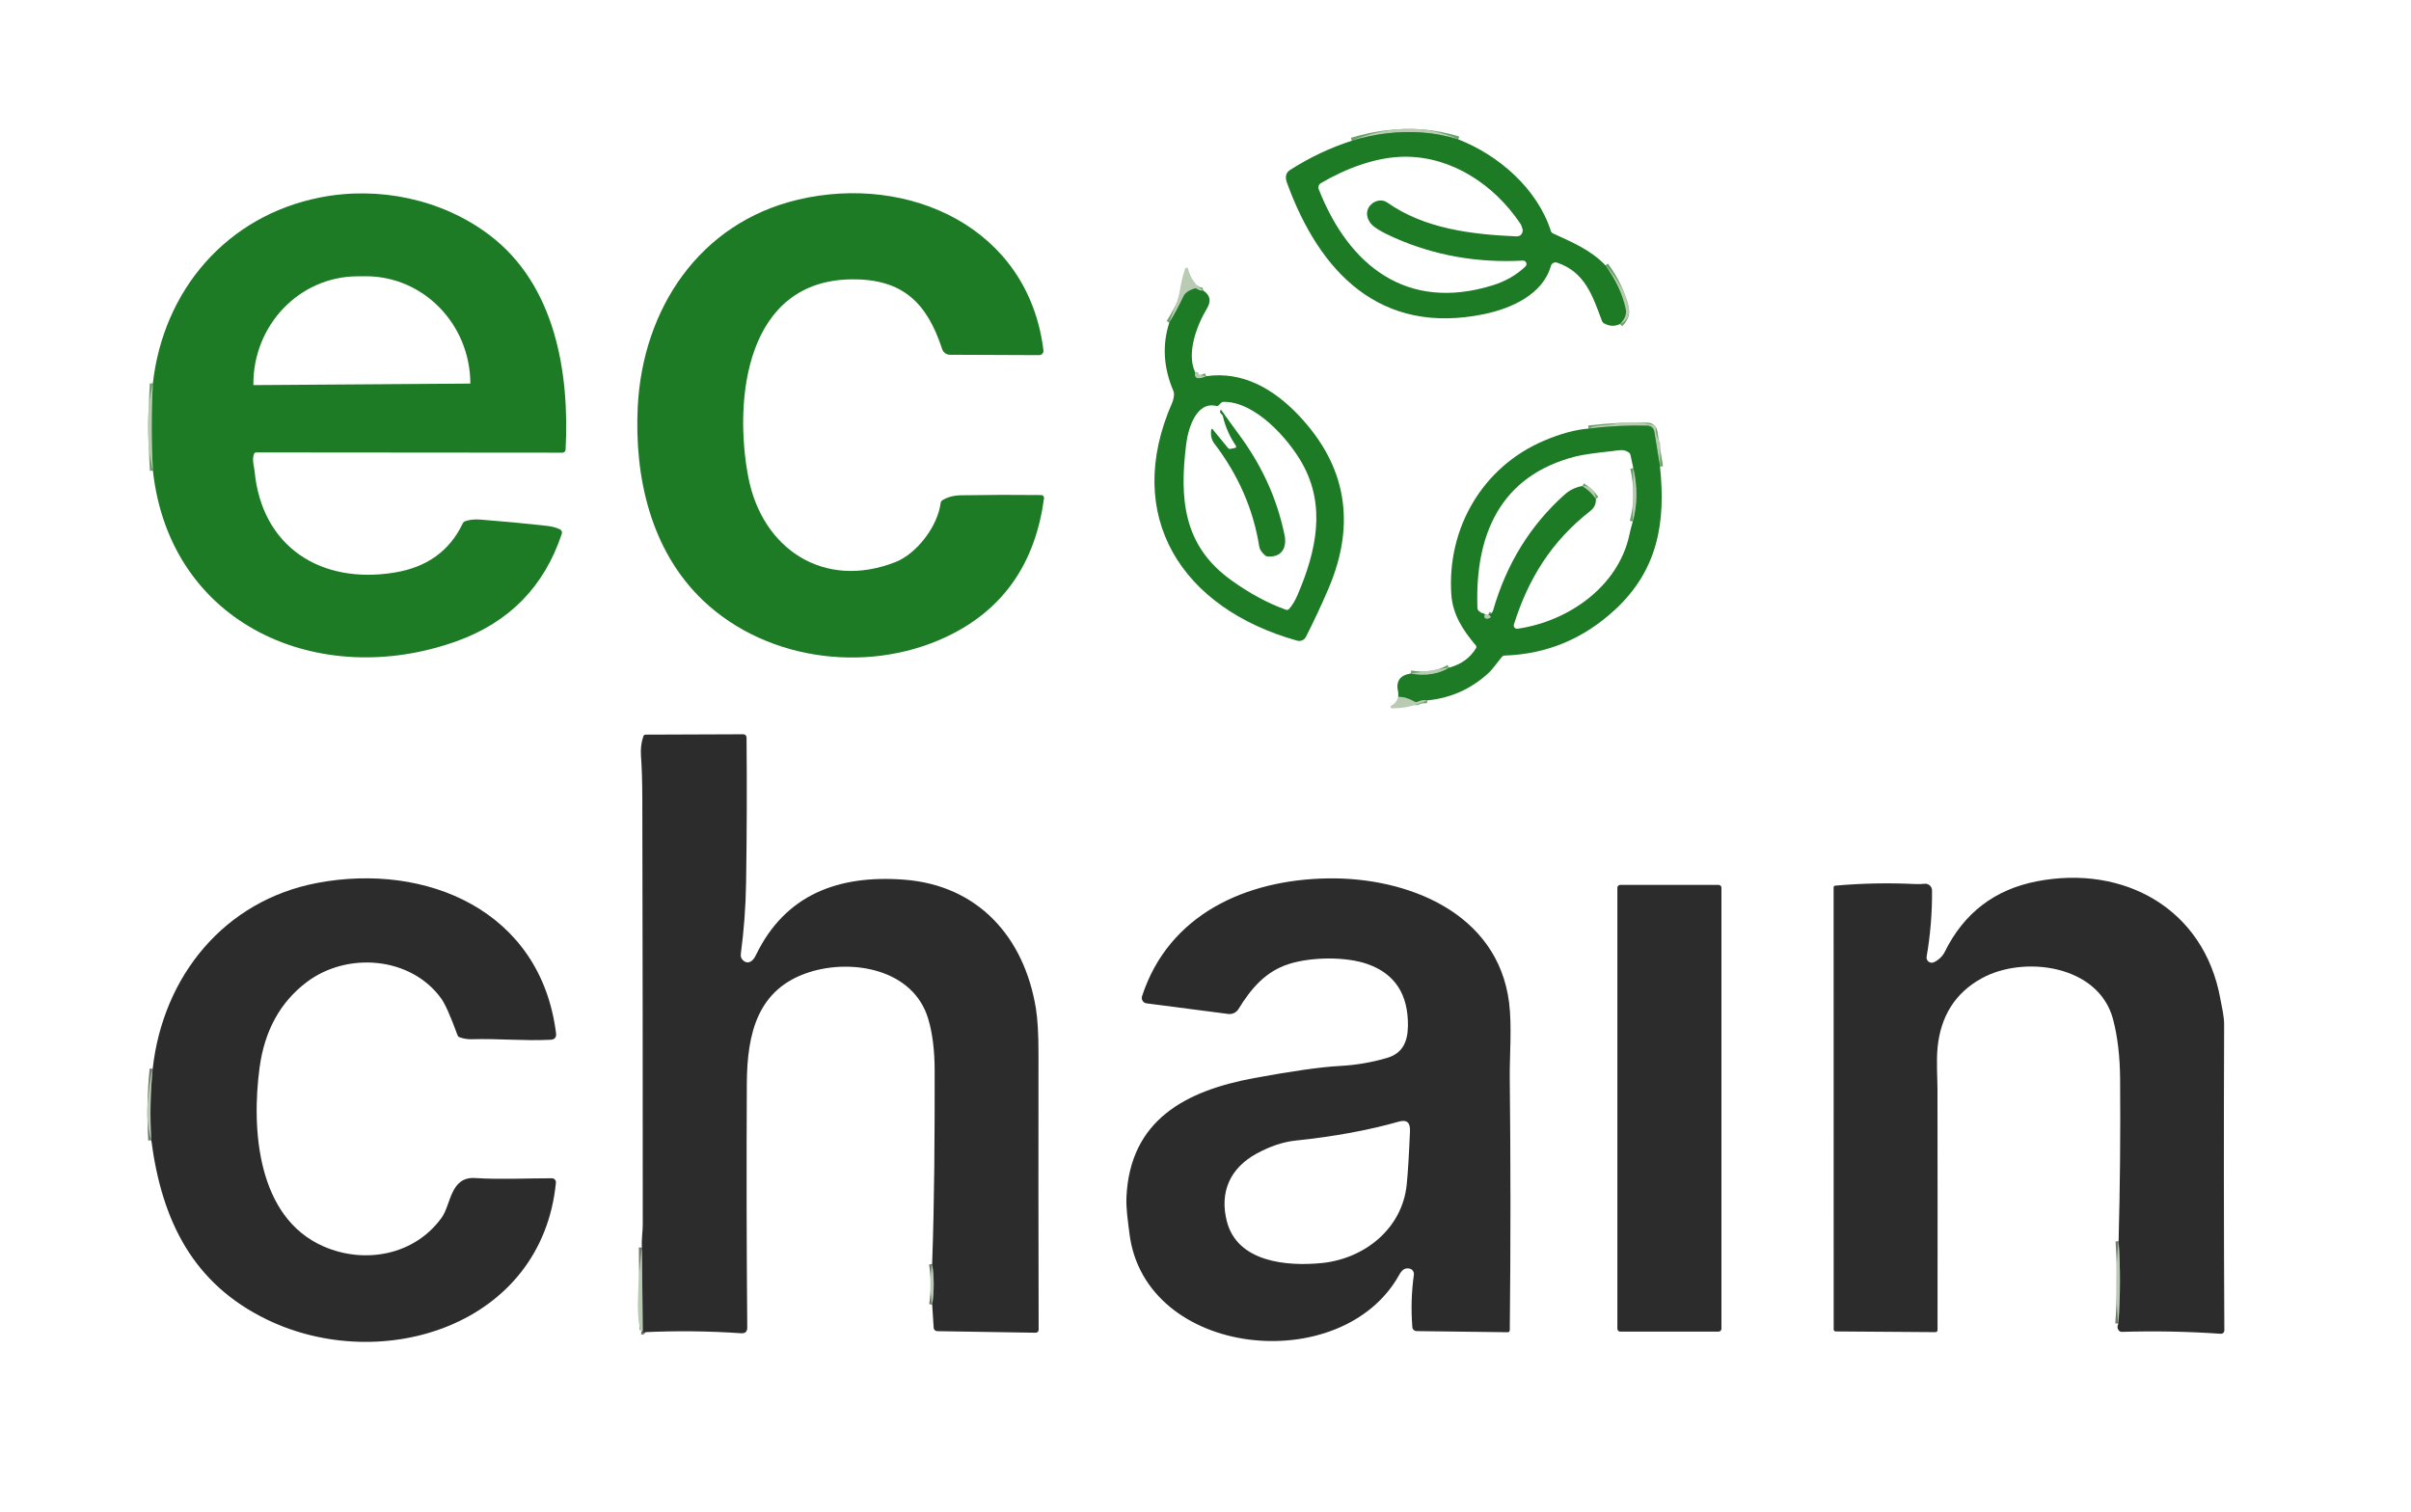
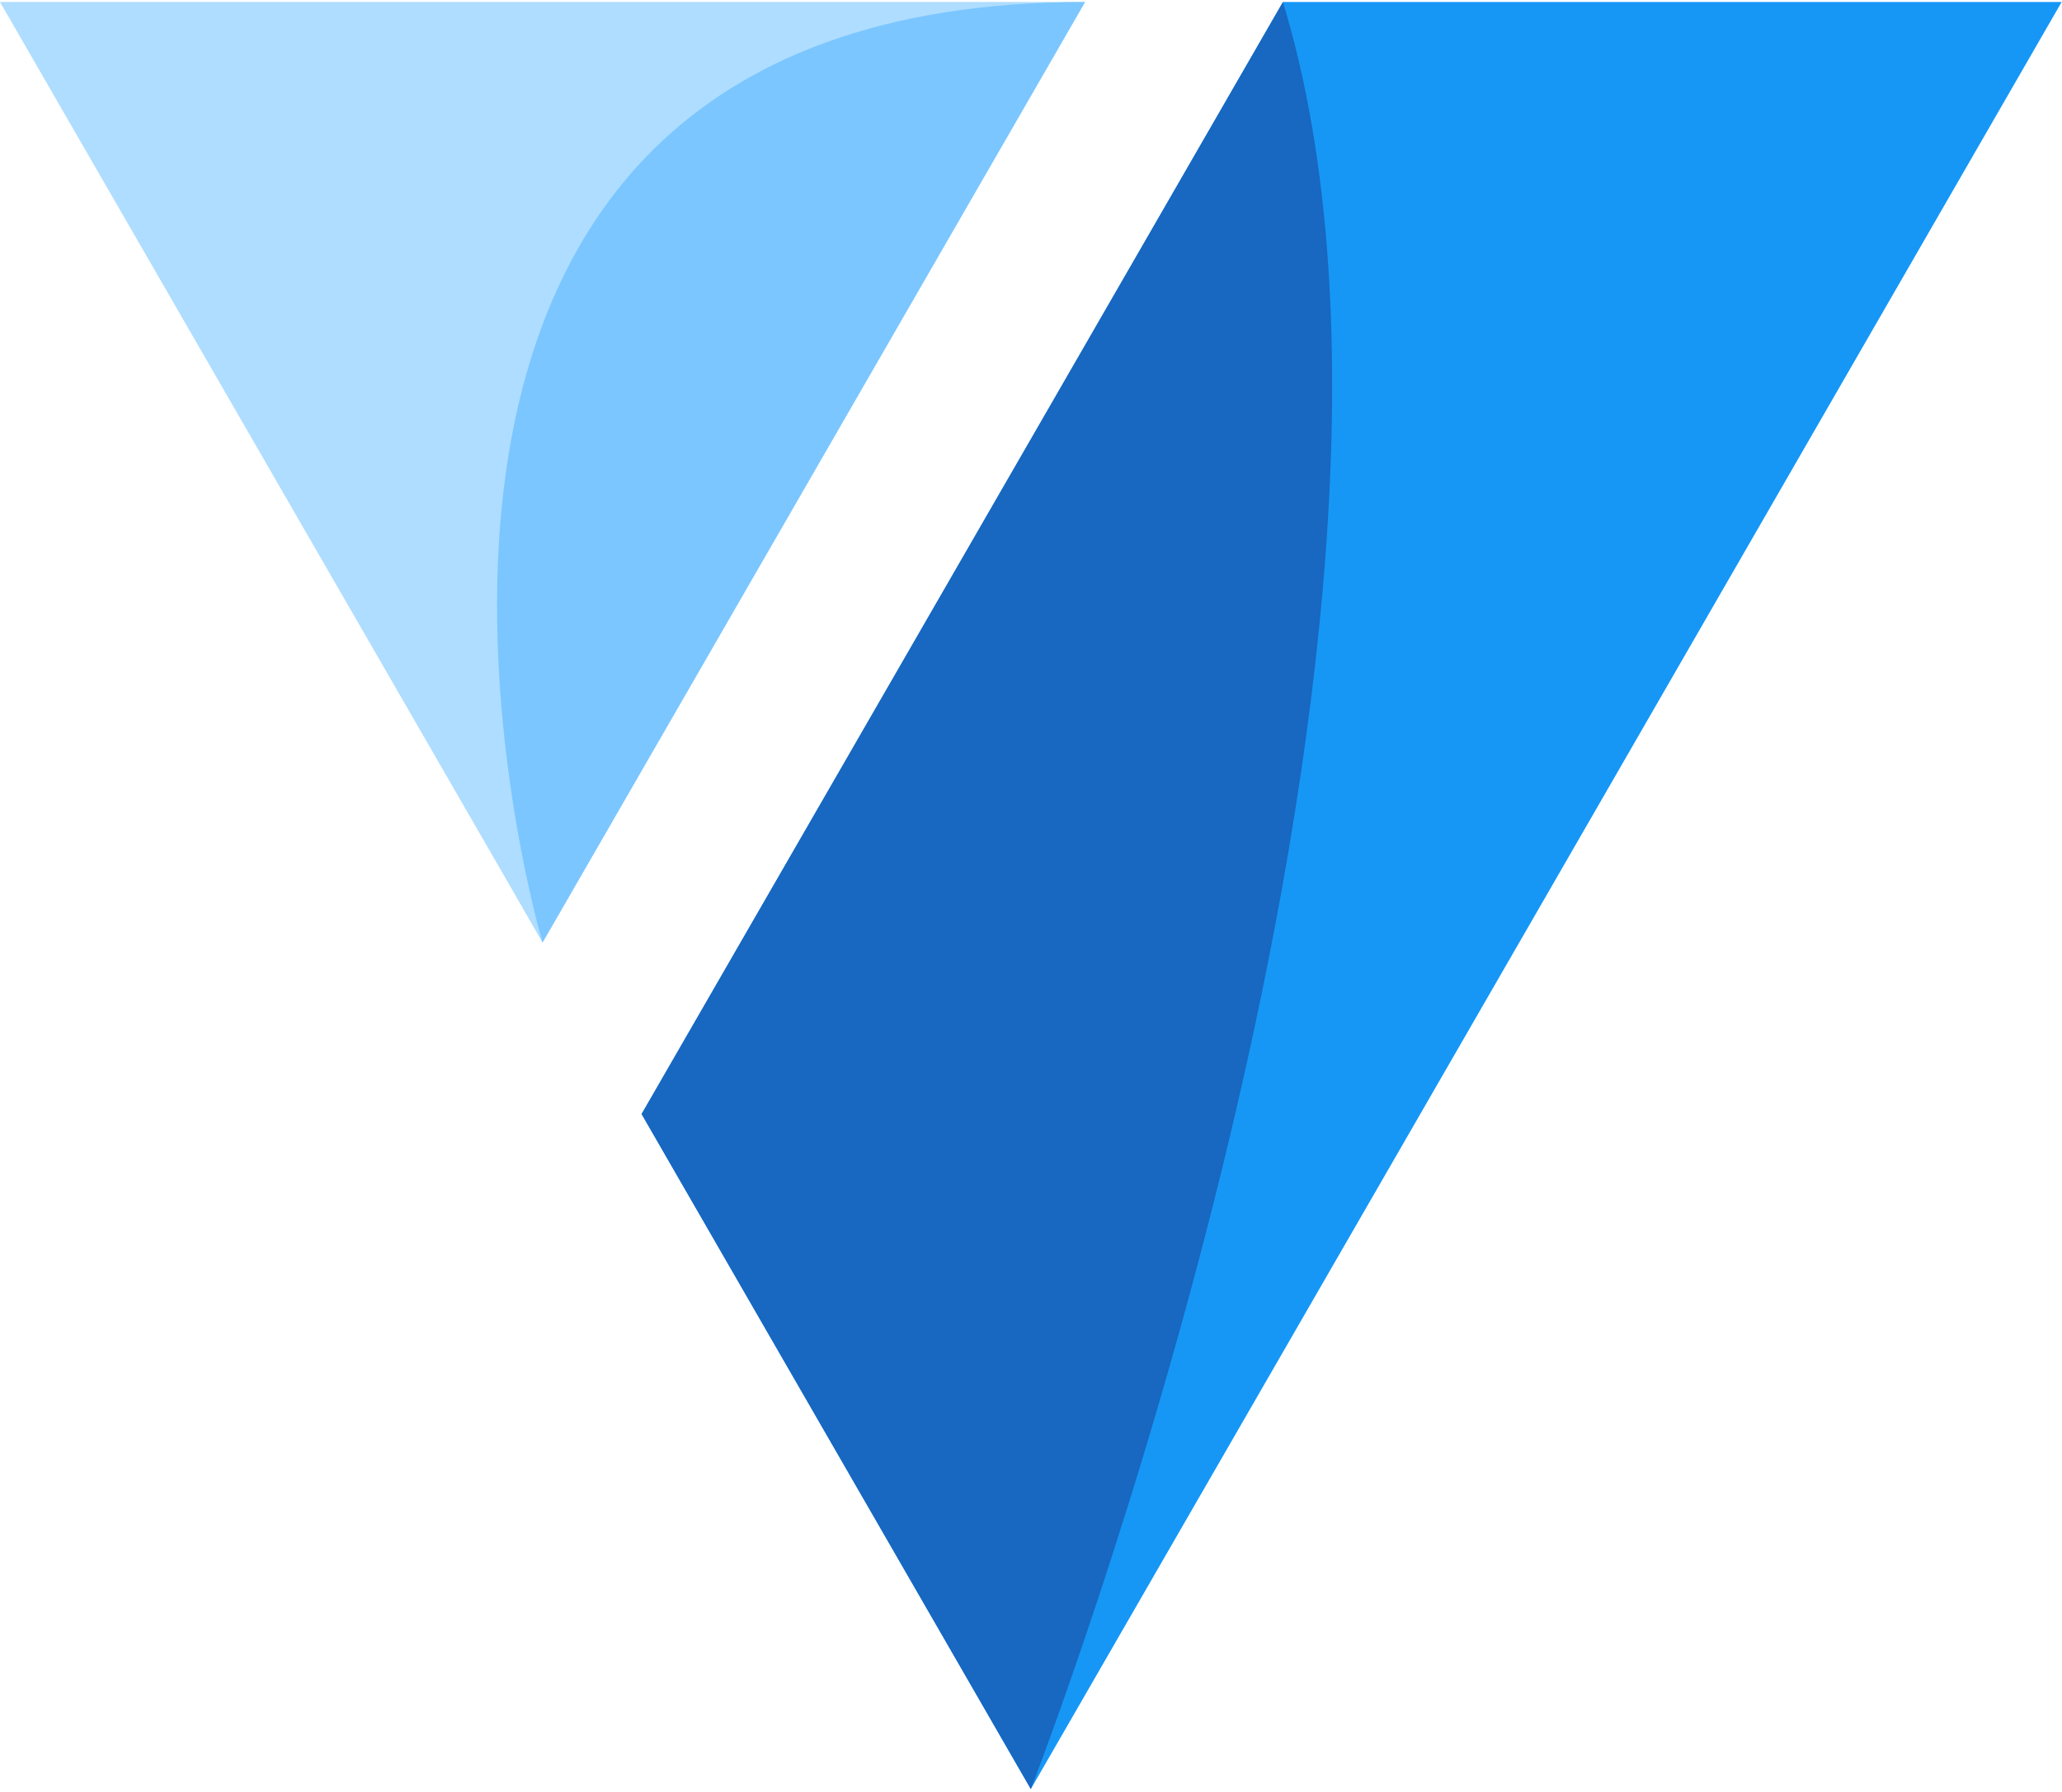
- <svg xmlns="http://www.w3.org/2000/svg" version="1.1" viewBox="0.00 0.00 783.00 491.00">
-   <g stroke-width="2.00" fill="none" stroke-linecap="butt">
-     <path stroke="#6ba26b" stroke-opacity="0.996" vector-effect="non-scaling-stroke" d="   M 473.61 45.28   Q 467.36 43.40 461.75 43.03   Q 450.36 42.26 439.00 45.72" />
-     <path stroke="#6ba26b" stroke-opacity="0.996" vector-effect="non-scaling-stroke" d="   M 521.39 86.18   Q 526.42 93.07 527.98 100.28   Q 528.54 102.88 526.13 105.24" />
-     <path stroke="#6ba26b" stroke-opacity="0.996" vector-effect="non-scaling-stroke" d="   M 49.66 152.87   Q 48.89 138.73 49.64 124.56" />
-     <path stroke="#6ba26b" stroke-opacity="0.996" vector-effect="non-scaling-stroke" d="   M 390.77 94.36   Q 389.87 94.59 388.74 93.86   Q 388.32 93.60 387.85 93.75   Q 385.10 94.64 384.32 96.33   Q 382.38 100.52 379.74 104.81" />
-     <path stroke="#6ba26b" stroke-opacity="0.996" vector-effect="non-scaling-stroke" d="   M 388.14 120.90   Q 387.62 123.97 391.74 122.18" />
-     <path stroke="#6ba26b" stroke-opacity="0.996" vector-effect="non-scaling-stroke" d="   M 539.10 151.56   L 537.24 140.13   A 2.23 2.22 86.2 0 0 535.12 138.27   Q 526.04 138.00 515.90 139.20" />
-     <path stroke="#6ba26b" stroke-opacity="0.996" vector-effect="non-scaling-stroke" d="   M 463.55 227.48   Q 462.03 227.19 460.36 227.95   Q 459.87 228.17 459.41 227.91   Q 456.48 226.26 454.11 226.36" />
-     <path stroke="#6ba26b" stroke-opacity="0.996" vector-effect="non-scaling-stroke" d="   M 458.14 218.76   Q 465.30 220.03 470.60 216.85" />
-     <path stroke="#727b6f" stroke-opacity="0.996" vector-effect="non-scaling-stroke" d="   M 302.74 423.73   Q 303.73 417.09 302.72 410.55" />
-     <path stroke="#727b6f" stroke-opacity="0.996" vector-effect="non-scaling-stroke" d="   M 208.29 432.51   Q 208.40 432.52 208.56 432.48   Q 208.74 432.45 208.74 432.26   L 208.47 405.17" />
-     <path stroke="#727b6f" stroke-opacity="0.996" vector-effect="non-scaling-stroke" d="   M 687.96 429.91   Q 688.95 416.41 688.04 403.15" />
-     <path stroke="#727b6f" stroke-opacity="0.996" vector-effect="non-scaling-stroke" d="   M 49.14 370.38   Q 48.43 358.80 49.59 347.16" />
-     <path stroke="#6ba26b" stroke-opacity="0.996" vector-effect="non-scaling-stroke" d="   M 482.30 199.52   Q 481.83 200.31 482.30 200.74   Q 482.64 201.04 483.26 200.90   Q 484.88 200.53 483.29 199.54" />
-     <path stroke="#6ba26b" stroke-opacity="0.996" vector-effect="non-scaling-stroke" d="   M 513.89 157.86   Q 516.53 159.50 518.28 162.01" />
-     <path stroke="#6ba26b" stroke-opacity="0.996" vector-effect="non-scaling-stroke" d="   M 530.26 169.40   Q 532.53 161.17 530.43 152.02" />
-   </g>
-   <path fill="#b9cab2" fill-opacity="0.992" d="   M 473.61 45.28   Q 467.36 43.40 461.75 43.03   Q 450.36 42.26 439.00 45.72   C 449.87 41.19 462.58 40.04 473.61 45.28   Z" />
-   <path fill="#1d7b25" d="   M 473.61 45.28   C 486.64 50.35 499.29 61.26 503.69 75.10   A 1.16 1.16 0.0 0 0 504.30 75.78   C 510.61 78.71 516.54 81.11 521.39 86.18   Q 526.42 93.07 527.98 100.28   Q 528.54 102.88 526.13 105.24   Q 523.51 106.50 520.88 104.99   A 1.40 1.35 -86.6 0 1 520.27 104.28   C 517.21 96.10 514.81 88.42 505.70 85.31   A 1.59 1.58 -72.7 0 0 503.67 86.38   C 501.04 95.66 490.79 100.19 482.00 102.02   C 448.22 109.02 428.52 88.45 417.94 59.31   Q 416.93 56.52 418.96 55.21   Q 428.47 49.11 439.00 45.72   Q 450.36 42.26 461.75 43.03   Q 467.36 43.40 473.61 45.28   Z   M 445.06 72.44   C 441.55 67.64 447.24 63.47 450.50 65.76   C 462.61 74.28 477.71 76.12 492.31 76.77   Q 494.32 76.86 494.53 74.85   Q 494.55 74.63 494.21 73.61   Q 494.01 73.01 493.64 72.47   C 485.25 60.05 471.63 50.93 456.46 50.90   C 447.10 50.88 437.21 54.66 428.97 59.48   A 1.63 1.63 0.0 0 0 428.28 61.48   C 438.03 86.28 456.88 101.30 484.72 92.68   Q 491.06 90.72 495.40 86.55   A 1.11 1.11 0.0 0 0 494.57 84.64   Q 472.52 85.84 453.12 77.34   Q 446.54 74.46 445.06 72.44   Z" />
-   <path fill="#1d7b25" d="   M 49.66 152.87   Q 48.89 138.73 49.64 124.56   C 53.05 94.19 73.66 70.13 103.94 64.14   C 123.04 60.37 143.60 64.70 159.01 76.38   C 180.33 92.55 185.01 121.03 183.68 146.05   A 1.03 1.03 0.0 0 1 182.65 147.03   L 83.21 146.95   Q 82.71 146.95 82.52 147.40   C 81.74 149.26 82.54 151.54 82.68 152.99   C 84.99 177.62 104.19 189.92 128.22 185.95   Q 143.94 183.35 150.28 170.00   Q 150.52 169.51 151.03 169.31   Q 153.12 168.54 156.00 168.76   Q 166.81 169.59 177.58 170.79   Q 179.99 171.05 181.86 171.94   A 1.16 1.16 0.0 0 1 182.46 173.34   Q 173.95 199.06 148.29 208.27   C 103.91 224.20 55.21 203.27 49.66 152.87   Z   M 82.40 125.08   L 152.64 124.59   A 0.11 0.11 0.0 0 0 152.75 124.48   L 152.75 124.43   A 34.94 33.89 89.6 0 0 118.62 89.73   L 115.94 89.75   A 34.94 33.89 89.6 0 0 82.29 124.93   L 82.29 124.98   A 0.11 0.11 0.0 0 0 82.40 125.08   Z" />
-   <path fill="#1d7b25" d="   M 228.40 195.10   C 211.23 178.82 205.98 154.70 207.12 132.07   C 208.72 100.41 227.08 72.42 259.16 64.85   C 295.11 56.36 334.00 73.88 338.87 113.79   A 1.39 1.39 0.0 0 1 337.48 115.35   L 308.52 115.23   A 2.70 2.69 -8.8 0 1 305.97 113.37   C 301.07 98.39 293.20 90.59 276.68 90.73   C 242.18 91.01 238.20 129.81 243.03 155.00   C 247.52 178.37 267.66 191.66 290.81 182.56   C 297.82 179.80 304.56 170.83 305.48 163.38   A 1.26 1.24 -13.2 0 1 306.05 162.48   Q 308.53 160.92 312.20 160.86   Q 325.43 160.64 338.16 160.79   A 0.92 0.92 0.0 0 1 339.06 161.83   Q 334.93 192.57 309.60 205.72   C 283.86 219.08 249.64 215.25 228.40 195.10   Z" />
-   <path fill="#b9cab2" fill-opacity="0.992" d="   M 521.39 86.18   C 524.12 88.89 533.84 102.27 526.13 105.24   Q 528.54 102.88 527.98 100.28   Q 526.42 93.07 521.39 86.18   Z" />
-   <path fill="#b9cab2" fill-opacity="0.992" d="   M 390.77 94.36   Q 389.87 94.59 388.74 93.86   Q 388.32 93.60 387.85 93.75   Q 385.10 94.64 384.32 96.33   Q 382.38 100.52 379.74 104.81   C 380.82 101.10 382.56 98.13 383.16 94.37   Q 383.74 90.69 384.89 87.27   A 0.51 0.50 47.7 0 1 385.86 87.32   Q 386.89 91.68 390.77 94.36   Z" />
-   <path fill="#1d7b25" d="   M 390.77 94.36   Q 394.15 96.59 391.98 100.19   C 388.56 105.83 385.28 114.92 388.14 120.90   Q 387.62 123.97 391.74 122.18   C 403.73 120.46 413.87 126.51 421.94 135.09   Q 444.97 159.57 431.41 191.25   Q 428.06 199.07 424.13 206.83   A 2.46 2.45 -68.8 0 1 421.28 208.09   C 383.68 197.60 364.51 167.55 380.70 130.76   C 381.11 129.83 381.50 128.00 381.10 127.06   Q 376.22 115.67 379.74 104.81   Q 382.38 100.52 384.32 96.33   Q 385.10 94.64 387.85 93.75   Q 388.32 93.60 388.74 93.86   Q 389.87 94.59 390.77 94.36   Z   M 394.97 131.85   C 388.40 130.28 385.83 139.43 385.23 144.24   C 383.05 161.88 384.17 177.09 399.69 188.32   Q 408.73 194.87 417.62 198.04   Q 418.21 198.25 418.63 197.80   Q 420.14 196.17 421.42 193.18   C 427.51 178.96 430.65 164.36 422.94 150.57   C 418.44 142.52 407.70 130.47 397.46 130.51   Q 396.90 130.51 396.51 130.90   L 395.80 131.61   Q 395.45 131.96 394.97 131.85   Z" />
-   <path fill="#b9cab2" fill-opacity="0.992" d="   M 388.14 120.90   Q 389.59 121.94 391.74 122.18   Q 387.62 123.97 388.14 120.90   Z" />
-   <path fill="#b9cab2" fill-opacity="0.992" d="   M 49.64 124.56   Q 48.89 138.73 49.66 152.87   Q 46.33 138.67 49.64 124.56   Z" />
-   <path fill="#1d7b25" d="   M 401.30 144.68   Q 398.35 140.34 397.15 135.20   Q 397.05 134.78 396.71 134.52   Q 396.12 134.07 396.26 133.46   Q 396.39 132.85 396.75 133.36   Q 399.40 137.11 402.12 140.78   C 409.58 150.84 414.62 161.45 417.17 173.78   C 418.03 177.93 416.21 181.05 411.74 180.76   Q 411.25 180.73 410.88 180.41   Q 409.18 178.95 408.95 177.50   Q 406.08 159.42 394.38 144.08   Q 393.01 142.28 393.34 139.70   Q 393.44 138.95 393.91 139.53   L 398.84 145.54   A 0.76 0.74 -24.6 0 0 399.57 145.80   L 400.96 145.52   Q 401.76 145.36 401.30 144.68   Z" />
-   <path fill="#b9cab2" fill-opacity="0.992" d="   M 539.10 151.56   L 537.24 140.13   A 2.23 2.22 86.2 0 0 535.12 138.27   Q 526.04 138.00 515.90 139.20   C 518.39 137.90 521.26 138.31 523.67 137.80   Q 530.41 136.35 537.23 138.10   Q 537.78 138.24 537.75 138.81   Q 537.59 141.28 538.94 143.38   Q 539.22 143.81 539.21 144.33   L 539.10 151.56   Z" />
-   <path fill="#1d7b25" d="   M 539.10 151.56   C 541.02 169.61 538.43 185.13 524.52 198.01   Q 509.16 212.24 488.67 212.92   A 1.23 1.23 0.0 0 0 487.78 213.35   C 486.17 215.25 484.85 217.30 483.19 218.80   Q 474.79 226.39 463.55 227.48   Q 462.03 227.19 460.36 227.95   Q 459.87 228.17 459.41 227.91   Q 456.48 226.26 454.11 226.36   Q 454.27 225.72 454.04 224.69   Q 452.89 219.56 458.14 218.76   Q 465.30 220.03 470.60 216.85   Q 476.50 215.27 479.36 210.52   A 0.76 0.75 40.9 0 0 479.29 209.64   C 475.17 204.80 471.76 199.61 471.33 193.06   C 469.90 171.64 481.40 151.60 501.56 143.08   Q 509.50 139.72 515.90 139.20   Q 526.04 138.00 535.12 138.27   A 2.23 2.22 86.2 0 1 537.24 140.13   L 539.10 151.56   Z   M 482.30 199.52   Q 481.83 200.31 482.30 200.74   Q 482.64 201.04 483.26 200.90   Q 484.88 200.53 483.29 199.54   Q 484.53 199.55 484.92 198.19   Q 491.44 175.56 508.15 160.62   Q 510.61 158.43 513.89 157.86   Q 516.53 159.50 518.28 162.01   Q 518.42 164.44 516.45 165.98   C 503.80 175.88 496.35 187.97 491.66 202.82   A 1.07 1.07 0.0 0 0 492.83 204.21   C 509.16 201.89 525.52 190.64 529.15 173.76   Q 529.64 171.48 530.26 169.40   Q 532.53 161.17 530.43 152.02   L 529.51 147.77   Q 529.40 147.25 528.97 146.95   C 527.19 145.72 525.48 146.33 523.52 146.53   Q 514.99 147.42 511.73 148.25   C 487.21 154.49 478.93 173.70 479.82 197.54   Q 479.84 198.03 480.21 198.37   Q 481.06 199.18 482.30 199.52   Z" />
-   <path fill="#b9cab2" fill-opacity="0.992" d="   M 530.43 152.02   Q 532.53 161.17 530.26 169.40   L 530.43 152.02   Z" />
-   <path fill="#b9cab2" fill-opacity="0.992" d="   M 513.89 157.86   Q 517.79 157.71 518.28 162.01   Q 516.53 159.50 513.89 157.86   Z" />
-   <path fill="#b9cab2" fill-opacity="0.992" d="   M 482.30 199.52   L 483.29 199.54   Q 484.88 200.53 483.26 200.90   Q 482.64 201.04 482.30 200.74   Q 481.83 200.31 482.30 199.52   Z" />
-   <path fill="#b9cab2" fill-opacity="0.992" d="   M 470.60 216.85   Q 465.30 220.03 458.14 218.76   L 470.60 216.85   Z" />
-   <path fill="#b9cab2" fill-opacity="0.992" d="   M 463.55 227.48   Q 457.87 230.10 452.15 230.07   A 0.50 0.50 0.0 0 1 451.94 229.11   Q 453.40 228.46 454.11 226.36   Q 456.48 226.26 459.41 227.91   Q 459.87 228.17 460.36 227.95   Q 462.03 227.19 463.55 227.48   Z" />
-   <path fill="#2c2c2c" d="   M 302.74 423.73   Q 303.73 417.09 302.72 410.55   C 303.48 389.51 303.56 368.74 303.54 347.75   Q 303.53 337.77 301.41 330.81   C 296.56 314.78 276.78 311.29 262.76 315.79   C 246.10 321.13 242.62 335.51 242.54 351.97   Q 242.34 391.61 242.68 431.16   Q 242.70 433.18 240.69 433.04   Q 224.97 431.95 208.93 432.71   Q 208.22 432.74 208.29 432.51   Q 208.40 432.52 208.56 432.48   Q 208.74 432.45 208.74 432.26   L 208.47 405.17   C 208.28 402.73 208.74 399.95 208.74 397.86   Q 208.76 328.68 208.60 259.50   Q 208.58 251.18 208.17 245.57   Q 207.91 242.10 208.95 239.11   A 0.75 0.74 9.2 0 1 209.66 238.61   L 241.40 238.49   A 1.04 1.04 0.0 0 1 242.45 239.52   Q 242.67 262.98 242.30 286.75   Q 242.11 298.42 240.59 309.83   Q 240.40 311.26 241.55 312.12   Q 242.85 313.10 244.22 312.00   Q 244.89 311.46 245.50 310.20   C 254.98 290.59 272.20 284.11 293.54 285.71   C 317.63 287.51 332.61 304.33 336.41 327.47   Q 337.27 332.69 337.26 342.08   Q 337.20 386.99 337.31 431.92   A 0.95 0.95 0.0 0 1 336.34 432.87   L 304.36 432.36   A 1.17 1.16 88.7 0 1 303.22 431.27   L 302.74 423.73   Z" />
-   <path fill="#2c2c2c" d="   M 372.35 325.89   A 1.78 1.78 0.0 0 1 370.89 323.57   C 379.59 296.93 404.69 285.73 431.17 285.30   C 456.92 284.89 486.40 296.33 490.10 325.67   C 491.06 333.29 490.24 343.35 490.31 349.77   Q 490.76 390.91 490.32 432.06   A 0.66 0.66 0.0 0 1 489.65 432.71   L 460.02 432.34   A 1.37 1.37 0.0 0 1 458.68 431.08   Q 457.99 422.51 459.17 414.05   A 1.79 1.79 0.0 0 0 457.84 412.06   C 456.16 411.63 455.20 412.65 454.40 414.09   C 435.76 447.56 371.73 441.07 366.79 400.56   C 366.31 396.65 365.66 392.52 365.83 388.77   C 367.01 363.81 384.97 354.29 407.28 350.16   Q 425.97 346.71 435.19 346.22   Q 442.96 345.81 450.43 343.62   C 455.48 342.14 457.17 338.43 457.24 333.25   Q 457.45 317.91 444.26 313.18   C 437.17 310.64 425.97 310.79 418.67 313.08   C 410.93 315.51 406.26 321.16 402.20 327.75   A 3.39 3.39 0.0 0 1 398.88 329.33   L 372.35 325.89   Z   M 398.45 396.75   C 401.88 409.95 417.90 411.38 429.31 410.23   C 443.12 408.83 455.36 399.10 456.84 384.82   Q 457.41 379.28 457.91 367.44   C 458.03 364.77 457.07 363.52 454.26 364.31   Q 439.47 368.51 420.75 370.46   Q 414.68 371.10 408.09 374.69   C 399.51 379.37 395.97 387.20 398.45 396.75   Z" />
-   <path fill="#2c2c2c" d="   M 687.96 429.91   Q 688.95 416.41 688.04 403.15   Q 688.74 376.96 688.53 350.50   Q 688.45 339.39 686.22 331.00   C 681.52 313.35 657.15 310.20 643.49 317.80   Q 630.78 324.86 629.25 340.24   C 628.81 344.66 629.22 350.61 629.22 353.67   Q 629.28 392.77 629.24 431.93   Q 629.24 432.69 628.48 432.68   L 596.13 432.45   A 0.63 0.63 0.0 0 1 595.51 431.82   L 595.49 288.25   Q 595.48 287.71 596.02 287.66   Q 608.88 286.51 621.75 287.13   Q 623.53 287.22 624.99 287.05   A 2.20 2.20 0.0 0 1 627.45 289.22   Q 627.54 300.05 625.69 310.73   A 1.69 1.68 -7.5 0 0 628.06 312.54   C 629.46 311.89 630.84 310.67 631.58 309.17   Q 640.92 290.24 661.50 286.25   C 689.68 280.79 715.78 295.05 721.08 324.40   C 721.60 327.26 722.32 329.99 722.31 332.90   Q 722.12 382.54 722.38 432.15   A 1.06 1.05 1.8 0 1 721.25 433.21   Q 705.16 432.10 689.03 432.59   A 1.08 1.07 -24.0 0 1 688.27 432.30   Q 687.29 431.36 687.96 429.91   Z" />
-   <path fill="#2c2c2c" d="   M 49.14 370.38   Q 48.43 358.80 49.59 347.16   C 52.91 317.07 72.86 292.50 103.01 286.78   C 138.35 280.08 175.58 295.68 180.58 335.60   Q 180.83 337.61 178.80 337.71   C 170.27 338.15 161.81 337.28 153.26 337.54   Q 151.19 337.60 149.29 336.92   Q 148.78 336.74 148.59 336.23   Q 145.19 326.92 143.25 324.26   C 133.31 310.60 112.65 309.13 99.63 318.97   Q 86.73 328.72 84.30 346.78   C 81.63 366.68 83.47 395.43 105.11 404.85   C 118.50 410.68 134.70 407.68 143.46 395.45   C 146.50 391.21 146.21 382.11 154.32 382.63   C 162.57 383.15 171.06 382.70 179.24 382.70   A 1.31 1.31 0.0 0 1 180.54 384.15   C 175.96 430.60 124.03 446.67 86.70 428.60   C 62.78 417.02 52.58 396.67 49.14 370.38   Z" />
-   <path fill="#2c2c2c" d="   M 559.06 431.58   A 0.93 0.93 0.0 0 1 558.13 432.51   L 526.19 432.51   A 0.93 0.93 0.0 0 1 525.26 431.58   L 525.26 288.34   A 0.93 0.93 0.0 0 1 526.19 287.41   L 558.13 287.41   A 0.93 0.93 0.0 0 1 559.06 288.34   L 559.06 431.58   Z" />
-   <path fill="#b9cab2" fill-opacity="0.992" d="   M 49.59 347.16   Q 48.43 358.80 49.14 370.38   Q 47.21 363.73 48.06 357.26   C 48.46 354.22 48.60 350.46 49.59 347.16   Z" />
-   <path fill="#b9cab2" fill-opacity="0.992" d="   M 688.04 403.15   Q 688.95 416.41 687.96 429.91   Q 686.57 416.67 688.04 403.15   Z" />
-   <path fill="#b9cab2" fill-opacity="0.992" d="   M 208.47 405.17   L 208.74 432.26   Q 208.74 432.45 208.56 432.48   Q 208.40 432.52 208.29 432.51   C 205.97 428.39 207.80 410.48 208.47 405.17   Z" />
-   <path fill="#b9cab2" fill-opacity="0.992" d="   M 302.72 410.55   Q 303.73 417.09 302.74 423.73   Q 301.61 417.15 302.72 410.55   Z" />
+ <svg xmlns="http://www.w3.org/2000/svg" width="488" height="424" viewBox="0 0 488 424" fill="none">
+   <path d="M249.126 95.017L151.843 263.694L243.959 423.473L365.966 211.973L487.918 0.473H303.629L249.126 95.017Z" fill="#1697F6" />
+   <path d="M122.007 211.973L128.396 223.096L219.402 65.263L256.793 0.473H243.959H0L122.007 211.973Z" fill="#AEDDFF" />
+   <path d="M303.629 0.473C349.743 152.355 243.959 423.473 243.959 423.473L151.843 263.694L303.629 0.473Z" fill="#1867C0" />
+   <path d="M256.793 0.473C62.504 0.473 128.397 223.096 128.397 223.096L256.793 0.473Z" fill="#7BC6FF" />
</svg>
